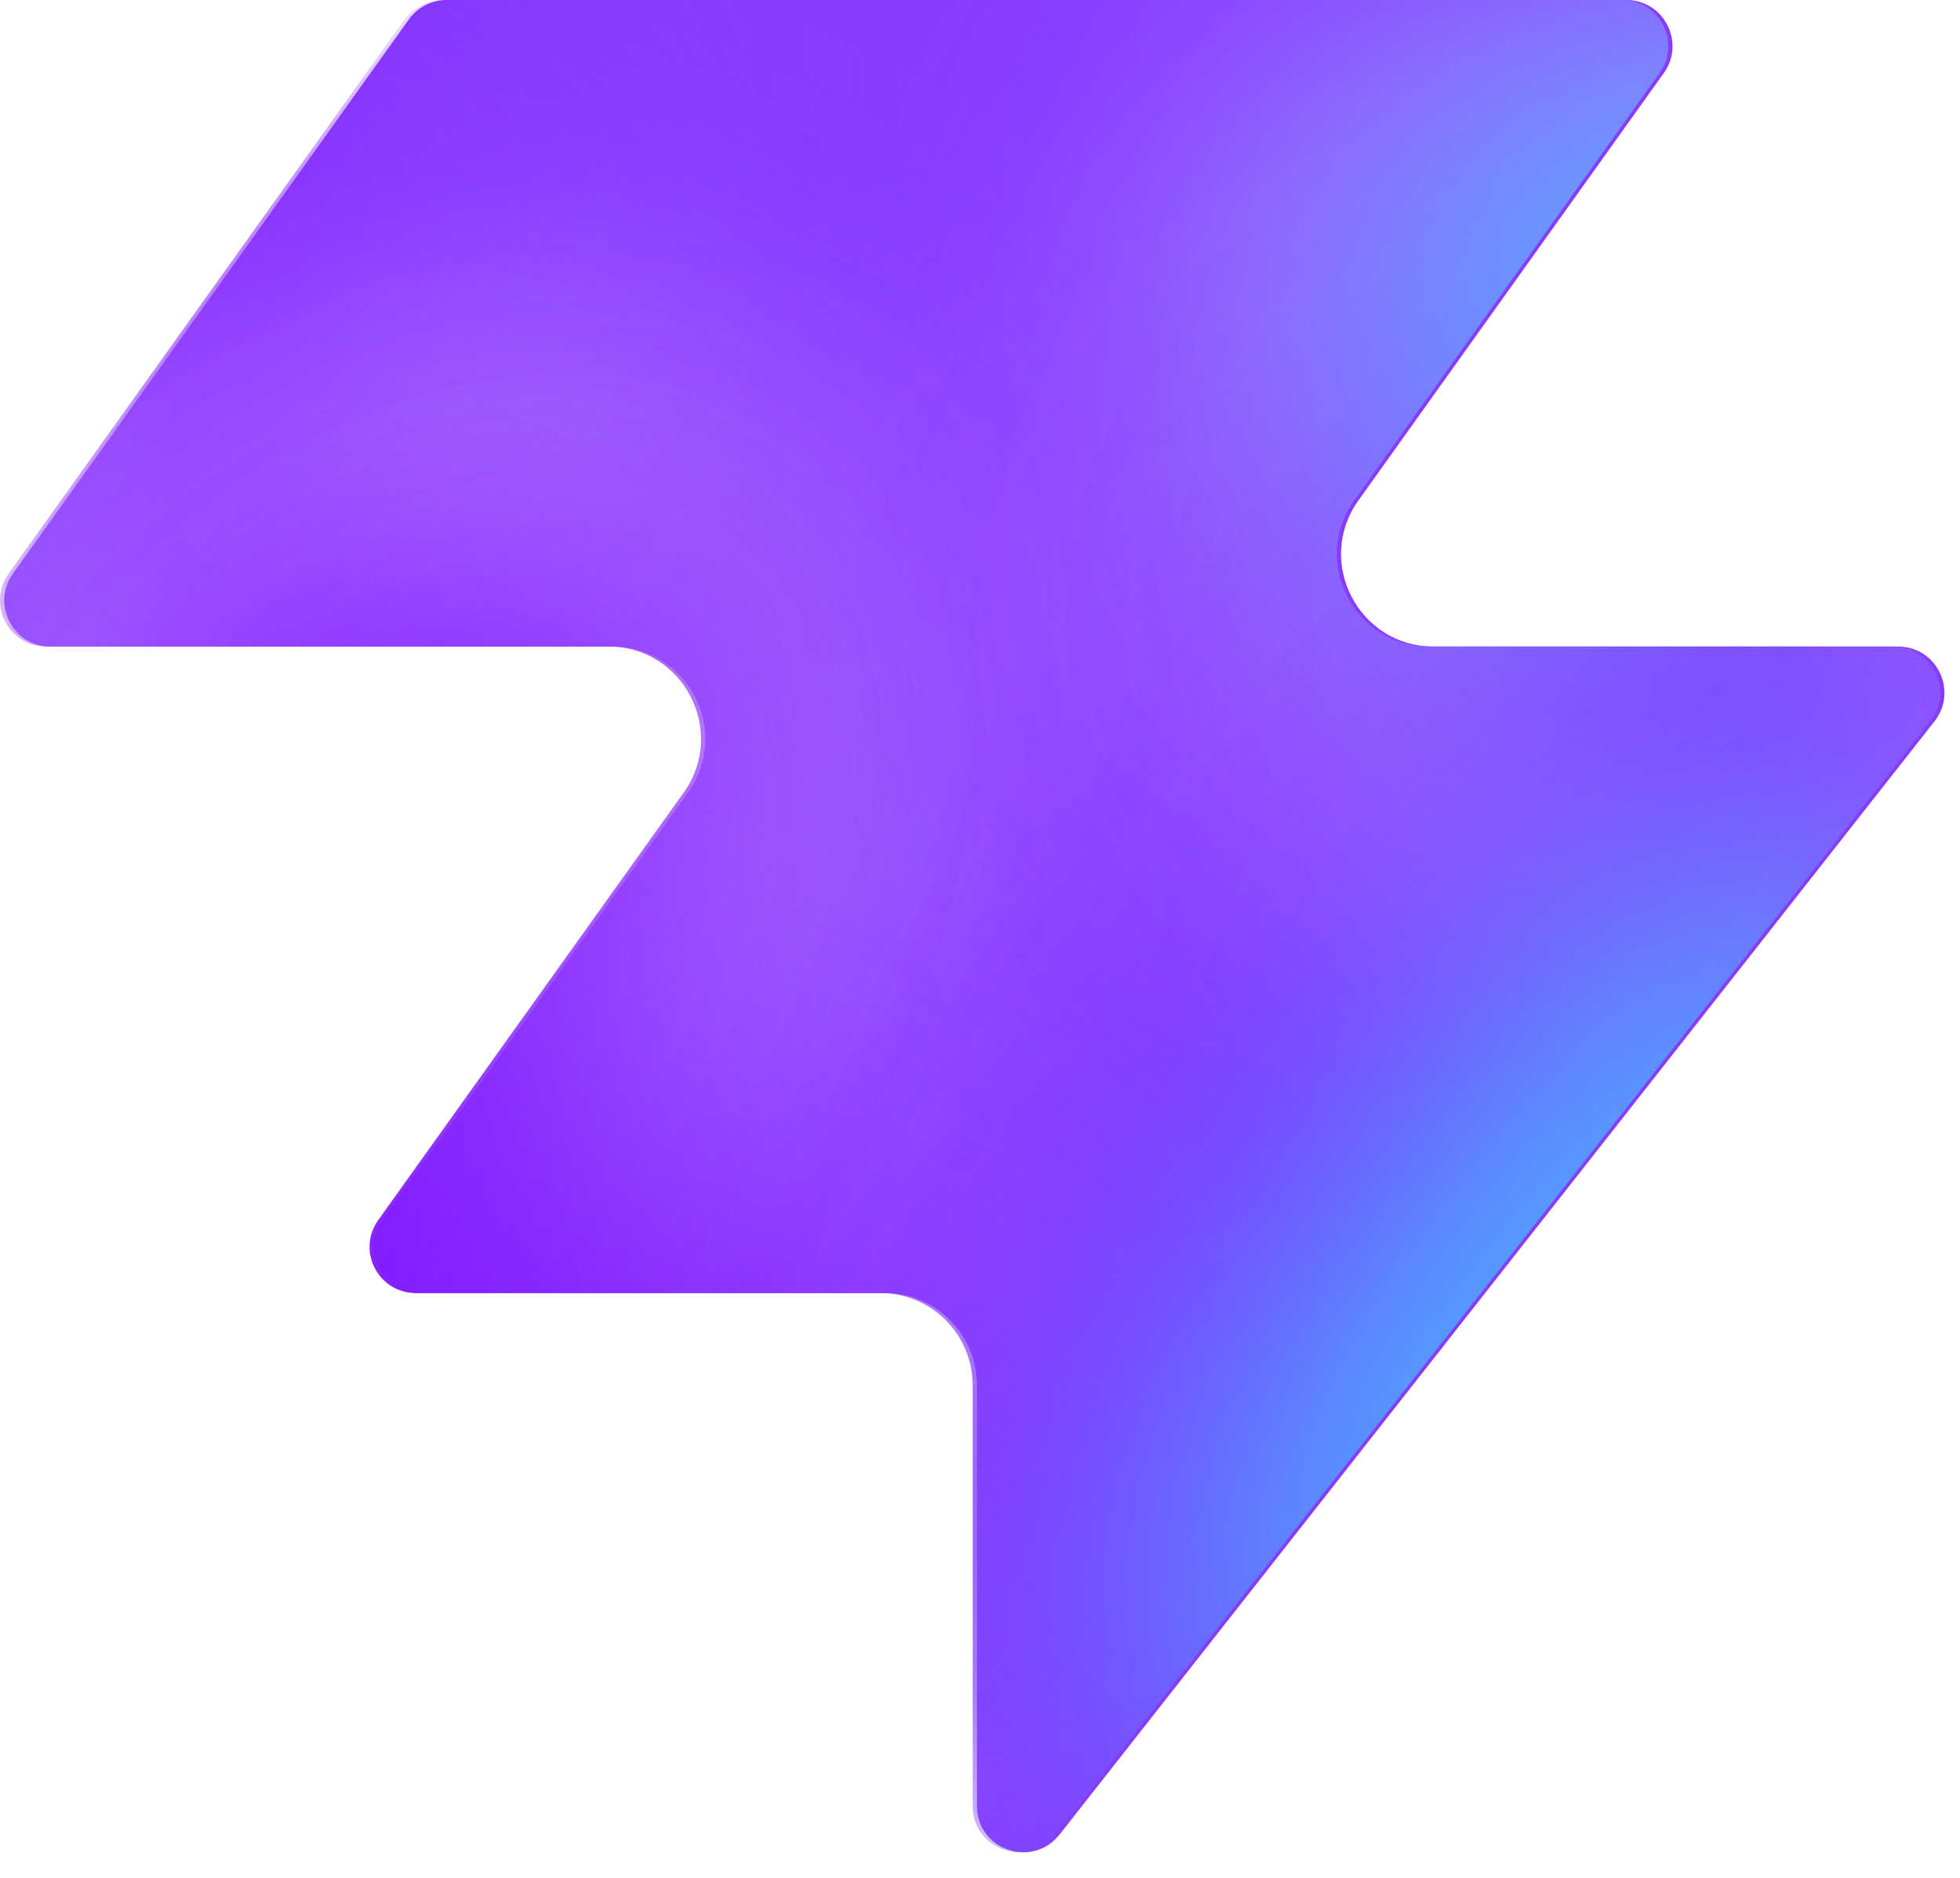
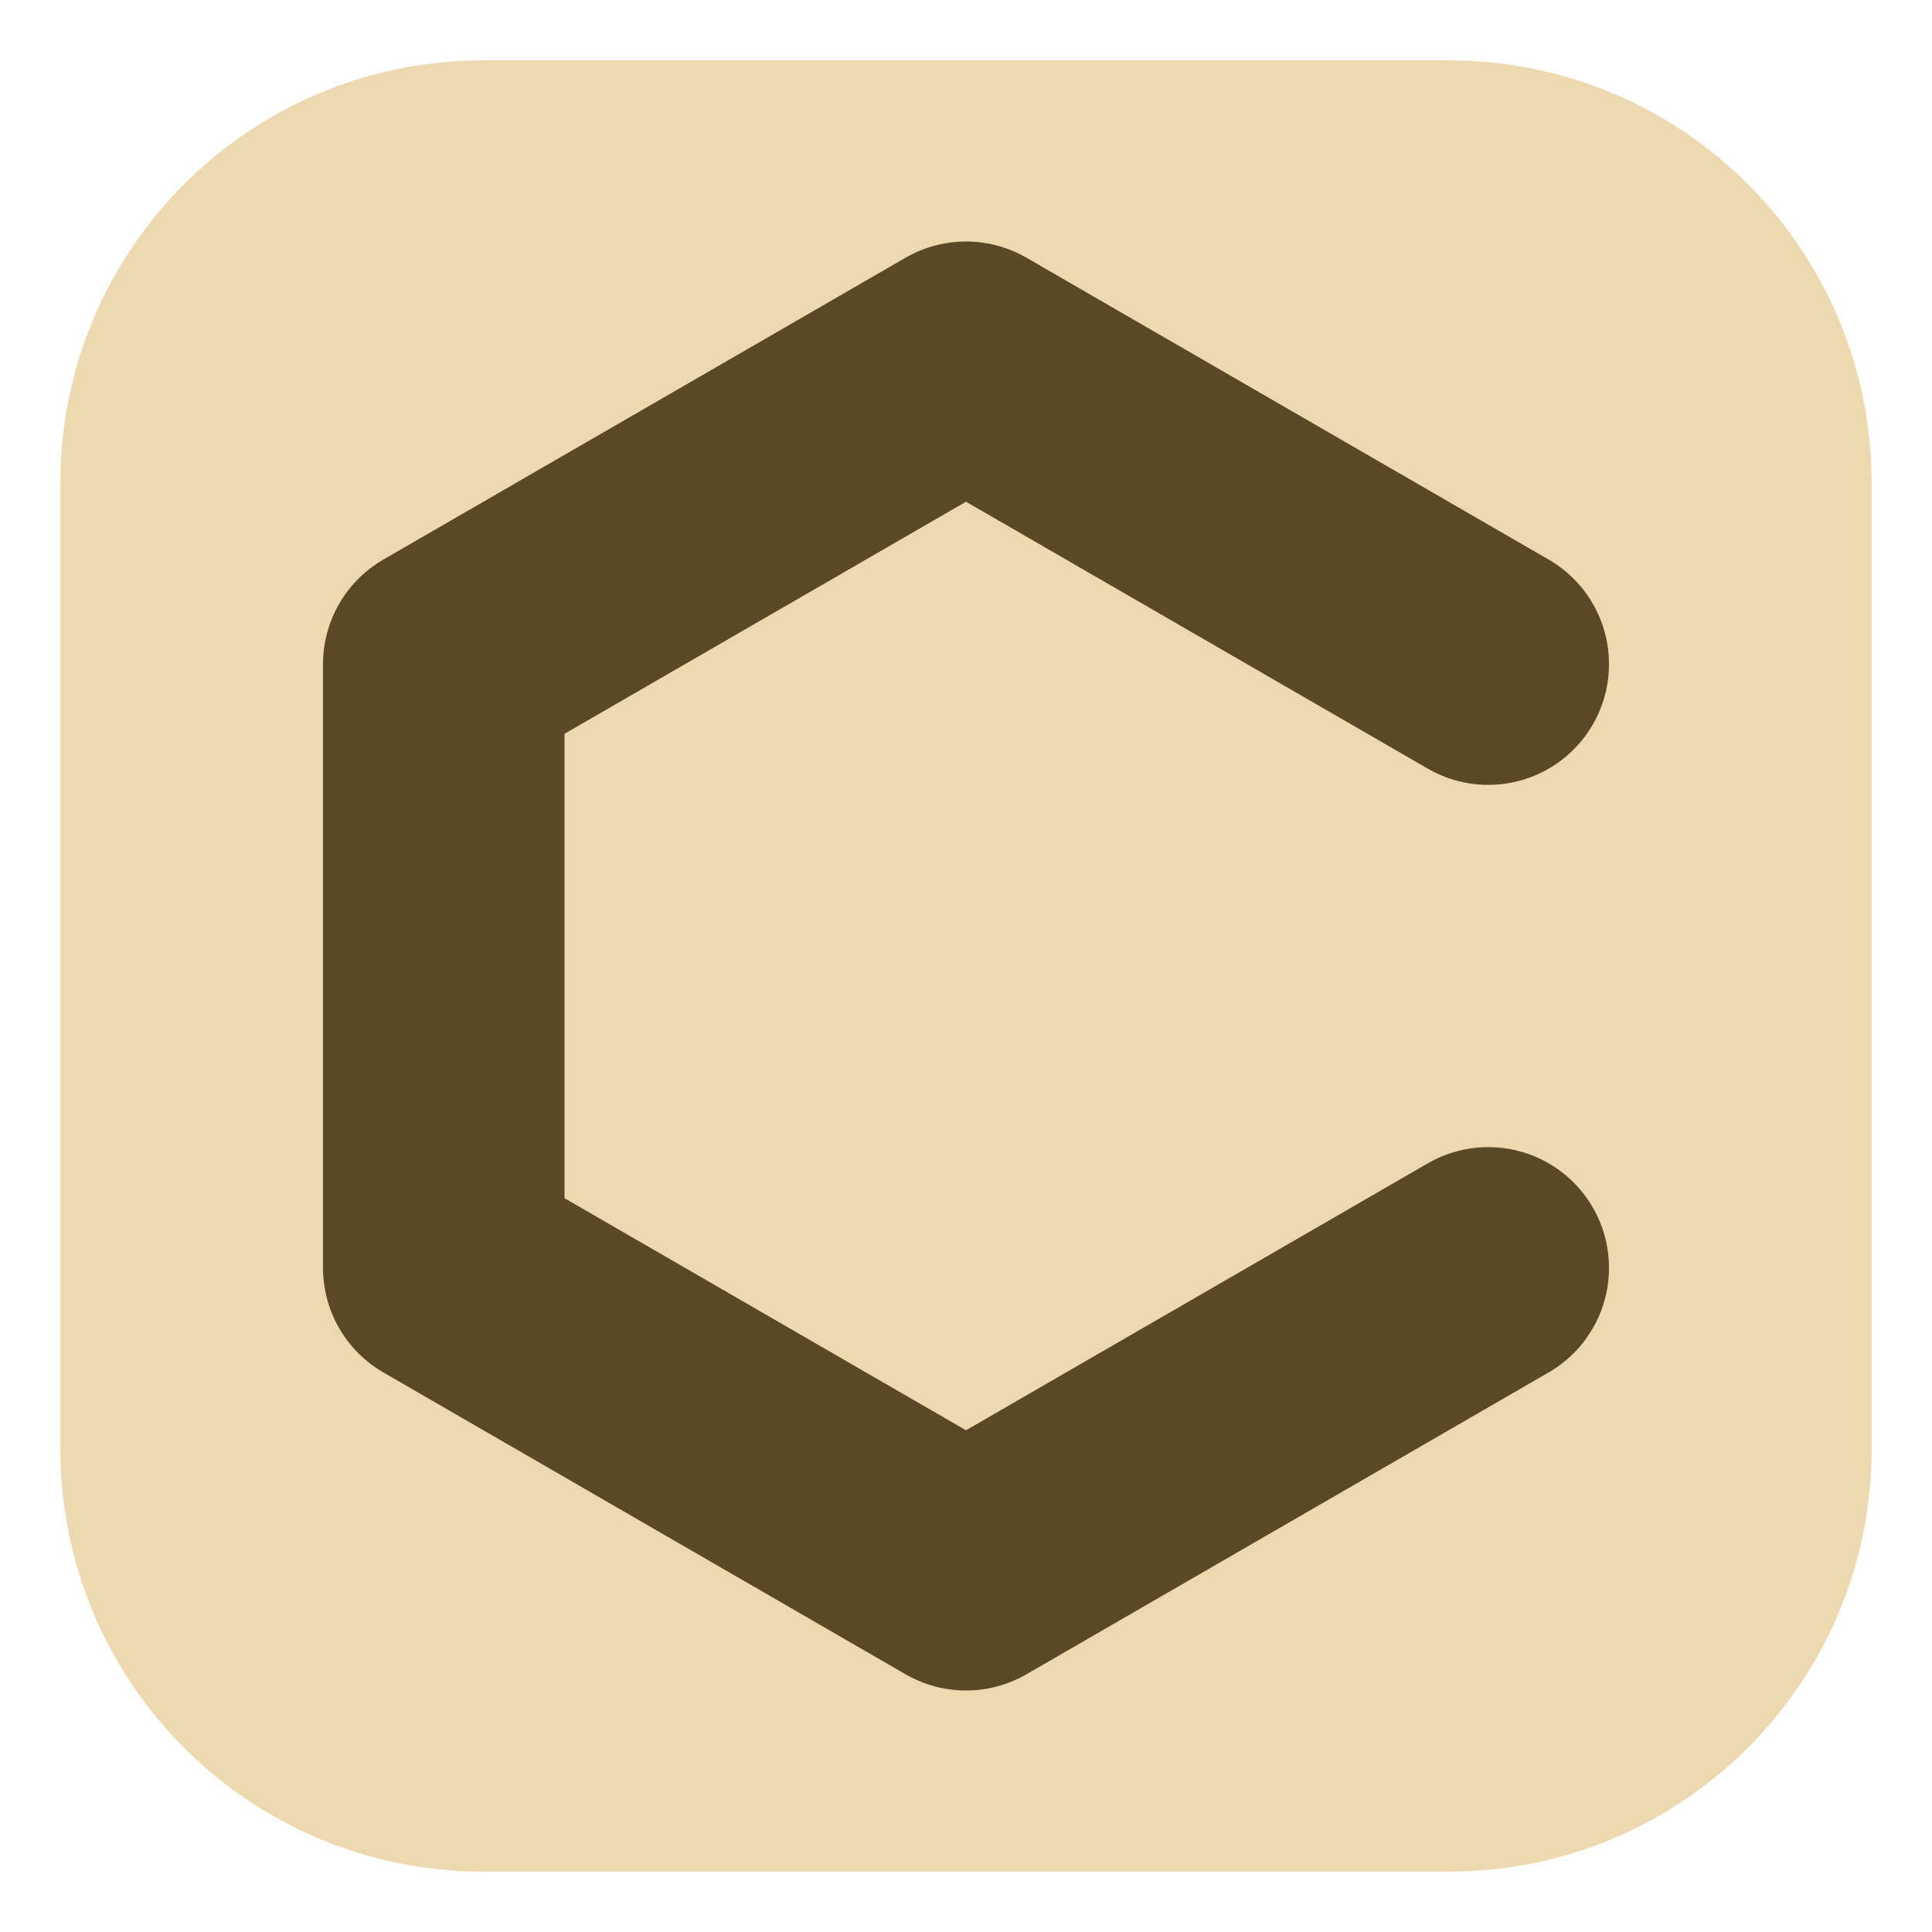
- <svg xmlns="http://www.w3.org/2000/svg" width="48" height="46" fill="none" viewBox="0 0 48 46">
-   <path fill="#863bff" d="M25.946 44.938c-.664.845-2.021.375-2.021-.698V33.937a2.26 2.26 0 0 0-2.262-2.262H10.287c-.92 0-1.456-1.04-.92-1.788l7.48-10.471c1.07-1.497 0-3.578-1.842-3.578H1.237c-.92 0-1.456-1.04-.92-1.788L10.013.474c.214-.297.556-.474.92-.474h28.894c.92 0 1.456 1.04.92 1.788l-7.48 10.471c-1.07 1.498 0 3.579 1.842 3.579h11.377c.943 0 1.473 1.088.89 1.83L25.947 44.94z" style="fill:#863bff;fill:color(display-p3 .525 .23 1);fill-opacity:1" />
-   <mask id="a" width="48" height="46" x="0" y="0" maskUnits="userSpaceOnUse" style="mask-type:alpha">
-     <path fill="#000" d="M25.842 44.938c-.664.844-2.021.375-2.021-.698V33.937a2.26 2.26 0 0 0-2.262-2.262H10.183c-.92 0-1.456-1.04-.92-1.788l7.48-10.471c1.07-1.498 0-3.579-1.842-3.579H1.133c-.92 0-1.456-1.04-.92-1.787L9.91.473c.214-.297.556-.474.92-.474h28.894c.92 0 1.456 1.04.92 1.788l-7.48 10.471c-1.07 1.498 0 3.578 1.842 3.578h11.377c.943 0 1.473 1.088.89 1.832L25.843 44.94z" style="fill:#000;fill-opacity:1" />
-   </mask>
-   <g mask="url(#a)">
-     <g filter="url(#b)">
-       <ellipse cx="5.508" cy="14.704" fill="#ede6ff" rx="5.508" ry="14.704" style="fill:#ede6ff;fill:color(display-p3 .927 .903 1);fill-opacity:1" transform="matrix(.00324 1 1 -.00324 -4.47 31.516)" />
-     </g>
-     <g filter="url(#c)">
-       <ellipse cx="10.399" cy="29.851" fill="#ede6ff" rx="10.399" ry="29.851" style="fill:#ede6ff;fill:color(display-p3 .927 .903 1);fill-opacity:1" transform="matrix(.00324 1 1 -.00324 -39.328 7.883)" />
-     </g>
-     <g filter="url(#d)">
-       <ellipse cx="5.508" cy="30.487" fill="#7e14ff" rx="5.508" ry="30.487" style="fill:#7e14ff;fill:color(display-p3 .492 .077 1);fill-opacity:1" transform="rotate(89.814 -25.913 -14.639)scale(1 -1)" />
-     </g>
-     <g filter="url(#e)">
-       <ellipse cx="5.508" cy="30.599" fill="#7e14ff" rx="5.508" ry="30.599" style="fill:#7e14ff;fill:color(display-p3 .492 .077 1);fill-opacity:1" transform="rotate(89.814 -32.644 -3.334)scale(1 -1)" />
-     </g>
-     <g filter="url(#f)">
-       <ellipse cx="5.508" cy="30.599" fill="#7e14ff" rx="5.508" ry="30.599" style="fill:#7e14ff;fill:color(display-p3 .492 .077 1);fill-opacity:1" transform="matrix(.00324 1 1 -.00324 -34.34 30.47)" />
-     </g>
-     <g filter="url(#g)">
-       <ellipse cx="14.072" cy="22.078" fill="#ede6ff" rx="14.072" ry="22.078" style="fill:#ede6ff;fill:color(display-p3 .927 .903 1);fill-opacity:1" transform="rotate(93.35 24.506 48.493)scale(-1 1)" />
-     </g>
-     <g filter="url(#h)">
-       <ellipse cx="3.47" cy="21.501" fill="#7e14ff" rx="3.47" ry="21.501" style="fill:#7e14ff;fill:color(display-p3 .492 .077 1);fill-opacity:1" transform="rotate(89.009 28.708 47.59)scale(-1 1)" />
-     </g>
-     <g filter="url(#i)">
-       <ellipse cx="3.47" cy="21.501" fill="#7e14ff" rx="3.47" ry="21.501" style="fill:#7e14ff;fill:color(display-p3 .492 .077 1);fill-opacity:1" transform="rotate(89.009 28.708 47.59)scale(-1 1)" />
-     </g>
-     <g filter="url(#j)">
-       <ellipse cx=".387" cy="8.972" fill="#7e14ff" rx="4.407" ry="29.108" style="fill:#7e14ff;fill:color(display-p3 .492 .077 1);fill-opacity:1" transform="rotate(39.51 .387 8.972)" />
-     </g>
-     <g filter="url(#k)">
-       <ellipse cx="47.523" cy="-6.092" fill="#7e14ff" rx="4.407" ry="29.108" style="fill:#7e14ff;fill:color(display-p3 .492 .077 1);fill-opacity:1" transform="rotate(37.892 47.523 -6.092)" />
-     </g>
-     <g filter="url(#l)">
-       <ellipse cx="41.412" cy="6.333" fill="#47bfff" rx="5.971" ry="9.665" style="fill:#47bfff;fill:color(display-p3 .28 .748 1);fill-opacity:1" transform="rotate(37.892 41.412 6.333)" />
-     </g>
-     <g filter="url(#m)">
-       <ellipse cx="-1.879" cy="38.332" fill="#7e14ff" rx="4.407" ry="29.108" style="fill:#7e14ff;fill:color(display-p3 .492 .077 1);fill-opacity:1" transform="rotate(37.892 -1.88 38.332)" />
-     </g>
-     <g filter="url(#n)">
-       <ellipse cx="-1.879" cy="38.332" fill="#7e14ff" rx="4.407" ry="29.108" style="fill:#7e14ff;fill:color(display-p3 .492 .077 1);fill-opacity:1" transform="rotate(37.892 -1.88 38.332)" />
-     </g>
-     <g filter="url(#o)">
-       <ellipse cx="35.651" cy="29.907" fill="#7e14ff" rx="4.407" ry="29.108" style="fill:#7e14ff;fill:color(display-p3 .492 .077 1);fill-opacity:1" transform="rotate(37.892 35.651 29.907)" />
-     </g>
-     <g filter="url(#p)">
-       <ellipse cx="38.418" cy="32.4" fill="#47bfff" rx="5.971" ry="15.297" style="fill:#47bfff;fill:color(display-p3 .28 .748 1);fill-opacity:1" transform="rotate(37.892 38.418 32.4)" />
-     </g>
-   </g>
-   <defs>
-     <filter id="b" width="60.045" height="41.654" x="-19.77" y="16.149" color-interpolation-filters="sRGB" filterUnits="userSpaceOnUse">
-       <feFlood flood-opacity="0" result="BackgroundImageFix" />
-       <feBlend in="SourceGraphic" in2="BackgroundImageFix" result="shape" />
-       <feGaussianBlur result="effect1_foregroundBlur_2002_17158" stdDeviation="7.659" />
-     </filter>
-     <filter id="c" width="90.34" height="51.437" x="-54.613" y="-7.533" color-interpolation-filters="sRGB" filterUnits="userSpaceOnUse">
-       <feFlood flood-opacity="0" result="BackgroundImageFix" />
-       <feBlend in="SourceGraphic" in2="BackgroundImageFix" result="shape" />
-       <feGaussianBlur result="effect1_foregroundBlur_2002_17158" stdDeviation="7.659" />
-     </filter>
-     <filter id="d" width="79.355" height="29.4" x="-49.64" y="2.03" color-interpolation-filters="sRGB" filterUnits="userSpaceOnUse">
-       <feFlood flood-opacity="0" result="BackgroundImageFix" />
-       <feBlend in="SourceGraphic" in2="BackgroundImageFix" result="shape" />
-       <feGaussianBlur result="effect1_foregroundBlur_2002_17158" stdDeviation="4.596" />
-     </filter>
-     <filter id="e" width="79.579" height="29.4" x="-45.045" y="20.029" color-interpolation-filters="sRGB" filterUnits="userSpaceOnUse">
-       <feFlood flood-opacity="0" result="BackgroundImageFix" />
-       <feBlend in="SourceGraphic" in2="BackgroundImageFix" result="shape" />
-       <feGaussianBlur result="effect1_foregroundBlur_2002_17158" stdDeviation="4.596" />
-     </filter>
-     <filter id="f" width="79.579" height="29.4" x="-43.513" y="21.178" color-interpolation-filters="sRGB" filterUnits="userSpaceOnUse">
-       <feFlood flood-opacity="0" result="BackgroundImageFix" />
-       <feBlend in="SourceGraphic" in2="BackgroundImageFix" result="shape" />
-       <feGaussianBlur result="effect1_foregroundBlur_2002_17158" stdDeviation="4.596" />
-     </filter>
-     <filter id="g" width="74.749" height="58.852" x="15.756" y="-17.901" color-interpolation-filters="sRGB" filterUnits="userSpaceOnUse">
-       <feFlood flood-opacity="0" result="BackgroundImageFix" />
-       <feBlend in="SourceGraphic" in2="BackgroundImageFix" result="shape" />
-       <feGaussianBlur result="effect1_foregroundBlur_2002_17158" stdDeviation="7.659" />
-     </filter>
-     <filter id="h" width="61.377" height="25.362" x="23.548" y="2.284" color-interpolation-filters="sRGB" filterUnits="userSpaceOnUse">
-       <feFlood flood-opacity="0" result="BackgroundImageFix" />
-       <feBlend in="SourceGraphic" in2="BackgroundImageFix" result="shape" />
-       <feGaussianBlur result="effect1_foregroundBlur_2002_17158" stdDeviation="4.596" />
-     </filter>
-     <filter id="i" width="61.377" height="25.362" x="23.548" y="2.284" color-interpolation-filters="sRGB" filterUnits="userSpaceOnUse">
-       <feFlood flood-opacity="0" result="BackgroundImageFix" />
-       <feBlend in="SourceGraphic" in2="BackgroundImageFix" result="shape" />
-       <feGaussianBlur result="effect1_foregroundBlur_2002_17158" stdDeviation="4.596" />
-     </filter>
-     <filter id="j" width="56.045" height="63.649" x="-27.636" y="-22.853" color-interpolation-filters="sRGB" filterUnits="userSpaceOnUse">
-       <feFlood flood-opacity="0" result="BackgroundImageFix" />
-       <feBlend in="SourceGraphic" in2="BackgroundImageFix" result="shape" />
-       <feGaussianBlur result="effect1_foregroundBlur_2002_17158" stdDeviation="4.596" />
-     </filter>
-     <filter id="k" width="54.814" height="64.646" x="20.116" y="-38.415" color-interpolation-filters="sRGB" filterUnits="userSpaceOnUse">
-       <feFlood flood-opacity="0" result="BackgroundImageFix" />
-       <feBlend in="SourceGraphic" in2="BackgroundImageFix" result="shape" />
-       <feGaussianBlur result="effect1_foregroundBlur_2002_17158" stdDeviation="4.596" />
-     </filter>
-     <filter id="l" width="33.541" height="35.313" x="24.641" y="-11.323" color-interpolation-filters="sRGB" filterUnits="userSpaceOnUse">
-       <feFlood flood-opacity="0" result="BackgroundImageFix" />
-       <feBlend in="SourceGraphic" in2="BackgroundImageFix" result="shape" />
-       <feGaussianBlur result="effect1_foregroundBlur_2002_17158" stdDeviation="4.596" />
-     </filter>
-     <filter id="m" width="54.814" height="64.646" x="-29.286" y="6.009" color-interpolation-filters="sRGB" filterUnits="userSpaceOnUse">
-       <feFlood flood-opacity="0" result="BackgroundImageFix" />
-       <feBlend in="SourceGraphic" in2="BackgroundImageFix" result="shape" />
-       <feGaussianBlur result="effect1_foregroundBlur_2002_17158" stdDeviation="4.596" />
-     </filter>
-     <filter id="n" width="54.814" height="64.646" x="-29.286" y="6.009" color-interpolation-filters="sRGB" filterUnits="userSpaceOnUse">
-       <feFlood flood-opacity="0" result="BackgroundImageFix" />
-       <feBlend in="SourceGraphic" in2="BackgroundImageFix" result="shape" />
-       <feGaussianBlur result="effect1_foregroundBlur_2002_17158" stdDeviation="4.596" />
-     </filter>
-     <filter id="o" width="54.814" height="64.646" x="8.244" y="-2.416" color-interpolation-filters="sRGB" filterUnits="userSpaceOnUse">
-       <feFlood flood-opacity="0" result="BackgroundImageFix" />
-       <feBlend in="SourceGraphic" in2="BackgroundImageFix" result="shape" />
-       <feGaussianBlur result="effect1_foregroundBlur_2002_17158" stdDeviation="4.596" />
-     </filter>
-     <filter id="p" width="39.409" height="43.623" x="18.713" y="10.588" color-interpolation-filters="sRGB" filterUnits="userSpaceOnUse">
-       <feFlood flood-opacity="0" result="BackgroundImageFix" />
-       <feBlend in="SourceGraphic" in2="BackgroundImageFix" result="shape" />
-       <feGaussianBlur result="effect1_foregroundBlur_2002_17158" stdDeviation="4.596" />
-     </filter>
-   </defs>
+ <svg xmlns="http://www.w3.org/2000/svg" width="64" height="64" viewBox="0 0 64 64">
+   <rect x="2" y="2" width="60" height="60" rx="14" fill="#EDD8AF" />
+   <path d="M49.3 22 L32 12 L14.7 22 L14.7 42 L32 52 L49.3 42" fill="none" stroke="#594927" stroke-width="8" stroke-linecap="round" stroke-linejoin="round" />
</svg>
